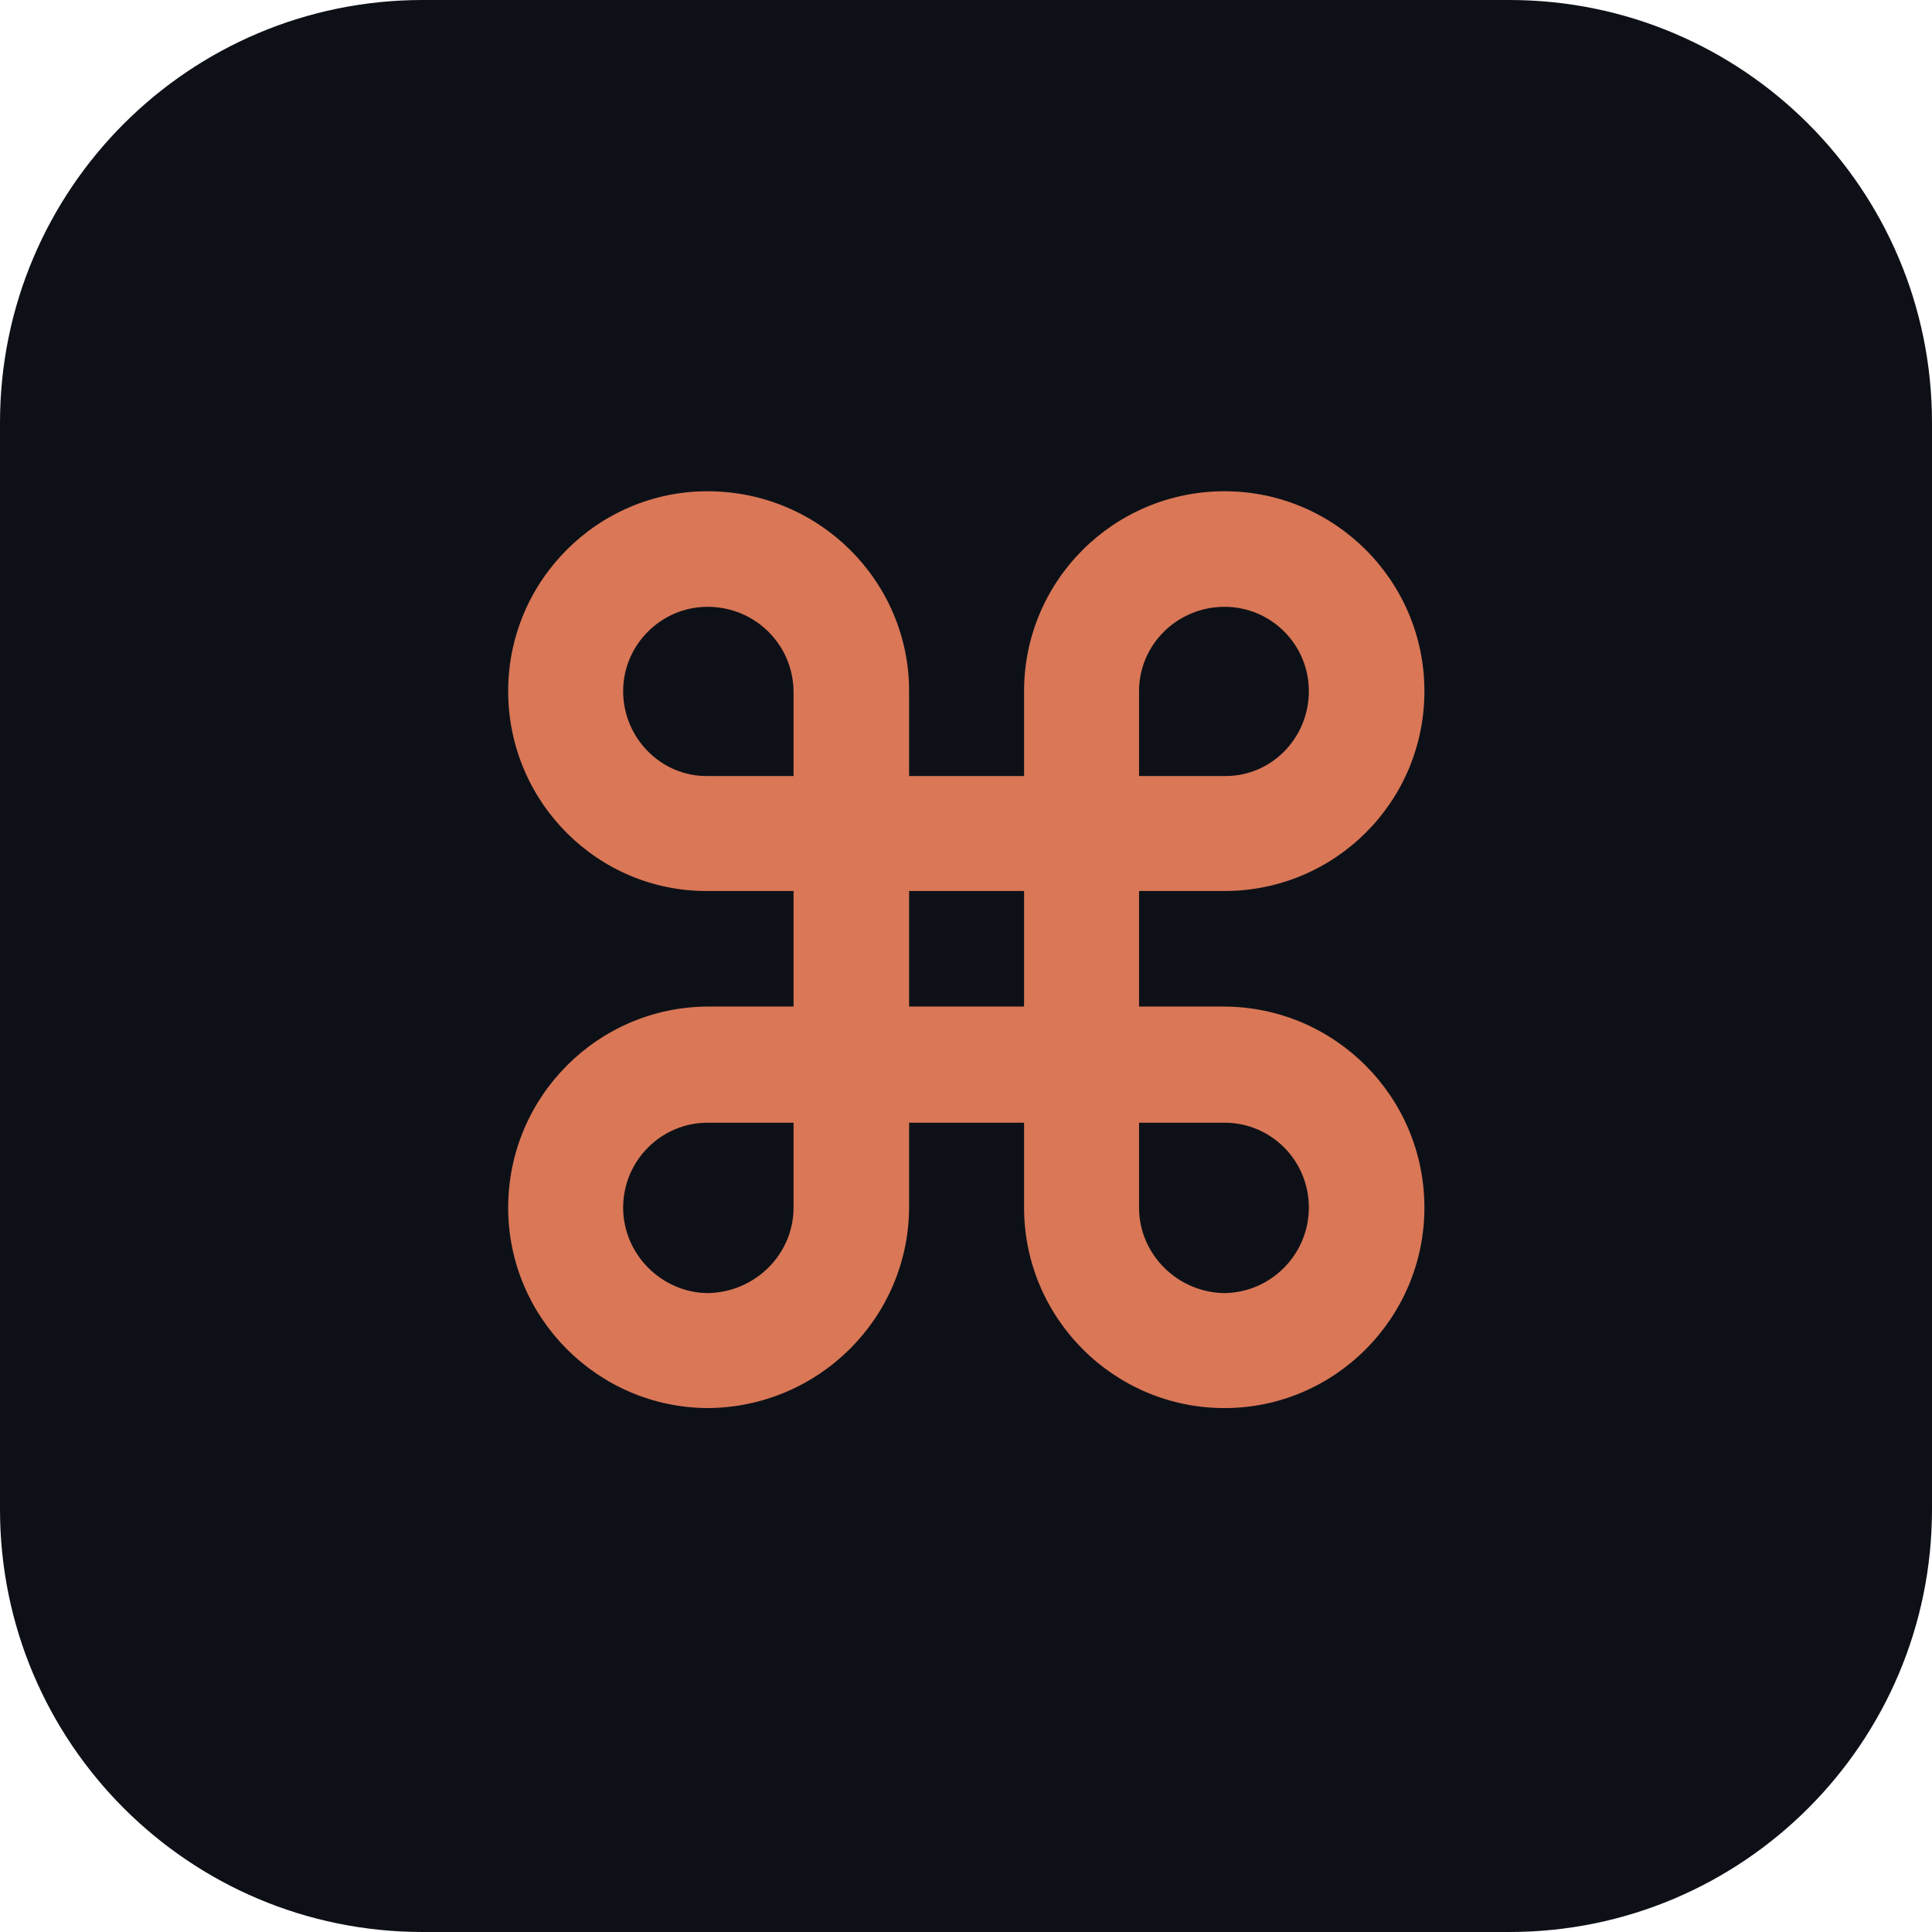
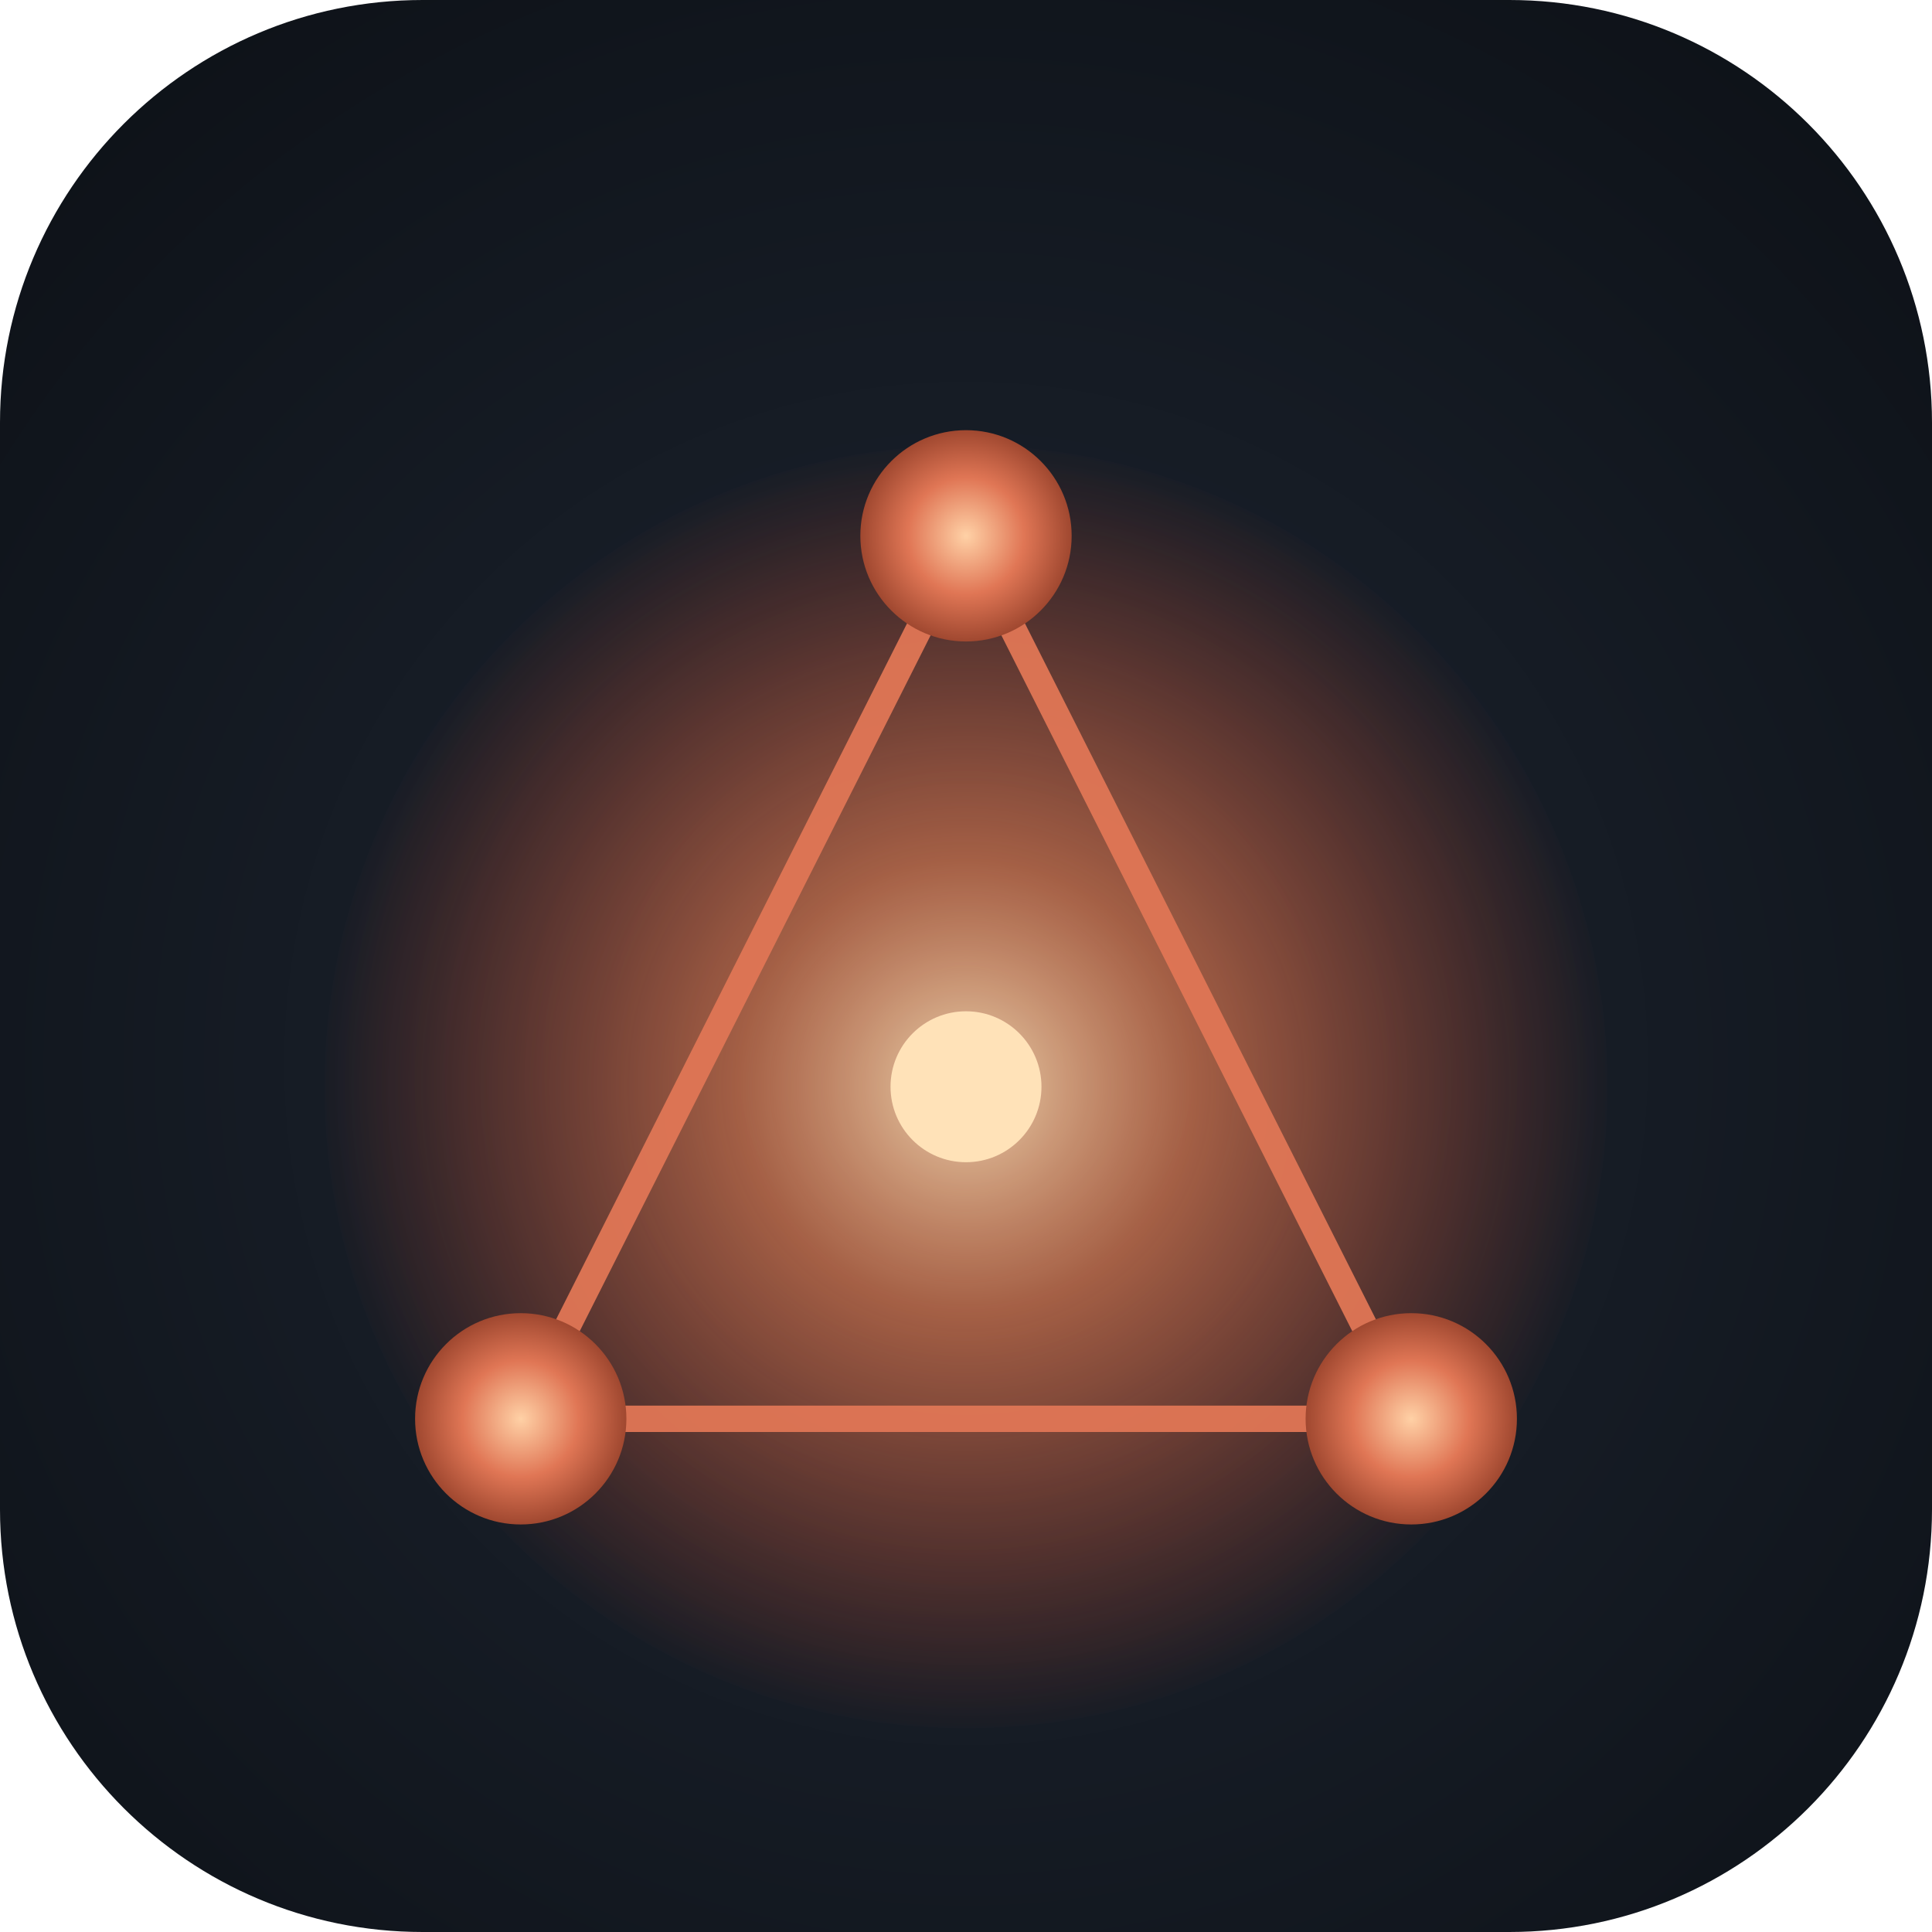
- <svg xmlns="http://www.w3.org/2000/svg" viewBox="0 0 512 512" role="img" aria-label="Claude Command Center">
-   <rect width="512" height="512" rx="112" fill="#0d1117" />
-   <text x="256" y="368" text-anchor="middle" font-family="-apple-system, BlinkMacSystemFont, Helvetica, Arial, sans-serif" font-size="320" font-weight="700" fill="#d97757">⌘</text>
+ <svg xmlns="http://www.w3.org/2000/svg" viewBox="0 0 512 512" role="img" aria-label="Command Center for Claude, Codex, Antigravity">
+   <defs>
+     <radialGradient id="bg" cx="50%" cy="55%" r="70%">
+       <stop offset="0%" stop-color="#1e2632" />
+       <stop offset="100%" stop-color="#0d1117" />
+     </radialGradient>
+     <radialGradient id="node">
+       <stop offset="0%" stop-color="#ffd1a6" />
+       <stop offset="55%" stop-color="#e07655" />
+       <stop offset="100%" stop-color="#a04830" />
+     </radialGradient>
+     <radialGradient id="centerGlow">
+       <stop offset="0%" stop-color="#ffe2b8" stop-opacity="0.9" />
+       <stop offset="35%" stop-color="#ff8855" stop-opacity="0.6" />
+       <stop offset="100%" stop-color="#ff5530" stop-opacity="0" />
+     </radialGradient>
+   </defs>
+   <rect width="512" height="512" rx="112" fill="url(#bg)" />
+   <circle cx="256" cy="288" r="170" fill="url(#centerGlow)" />
+   <g stroke="#e07655" stroke-width="7" stroke-linecap="round" opacity="0.95" fill="none">
+     <line x1="256" y1="142" x2="138" y2="376" />
+     <line x1="138" y1="376" x2="374" y2="376" />
+     <line x1="374" y1="376" x2="256" y2="142" />
+   </g>
+   <circle cx="256" cy="142" r="28" fill="url(#node)" />
+   <circle cx="138" cy="376" r="28" fill="url(#node)" />
+   <circle cx="374" cy="376" r="28" fill="url(#node)" />
+   <circle cx="256" cy="288" r="20" fill="#ffe2b8" />
</svg>
